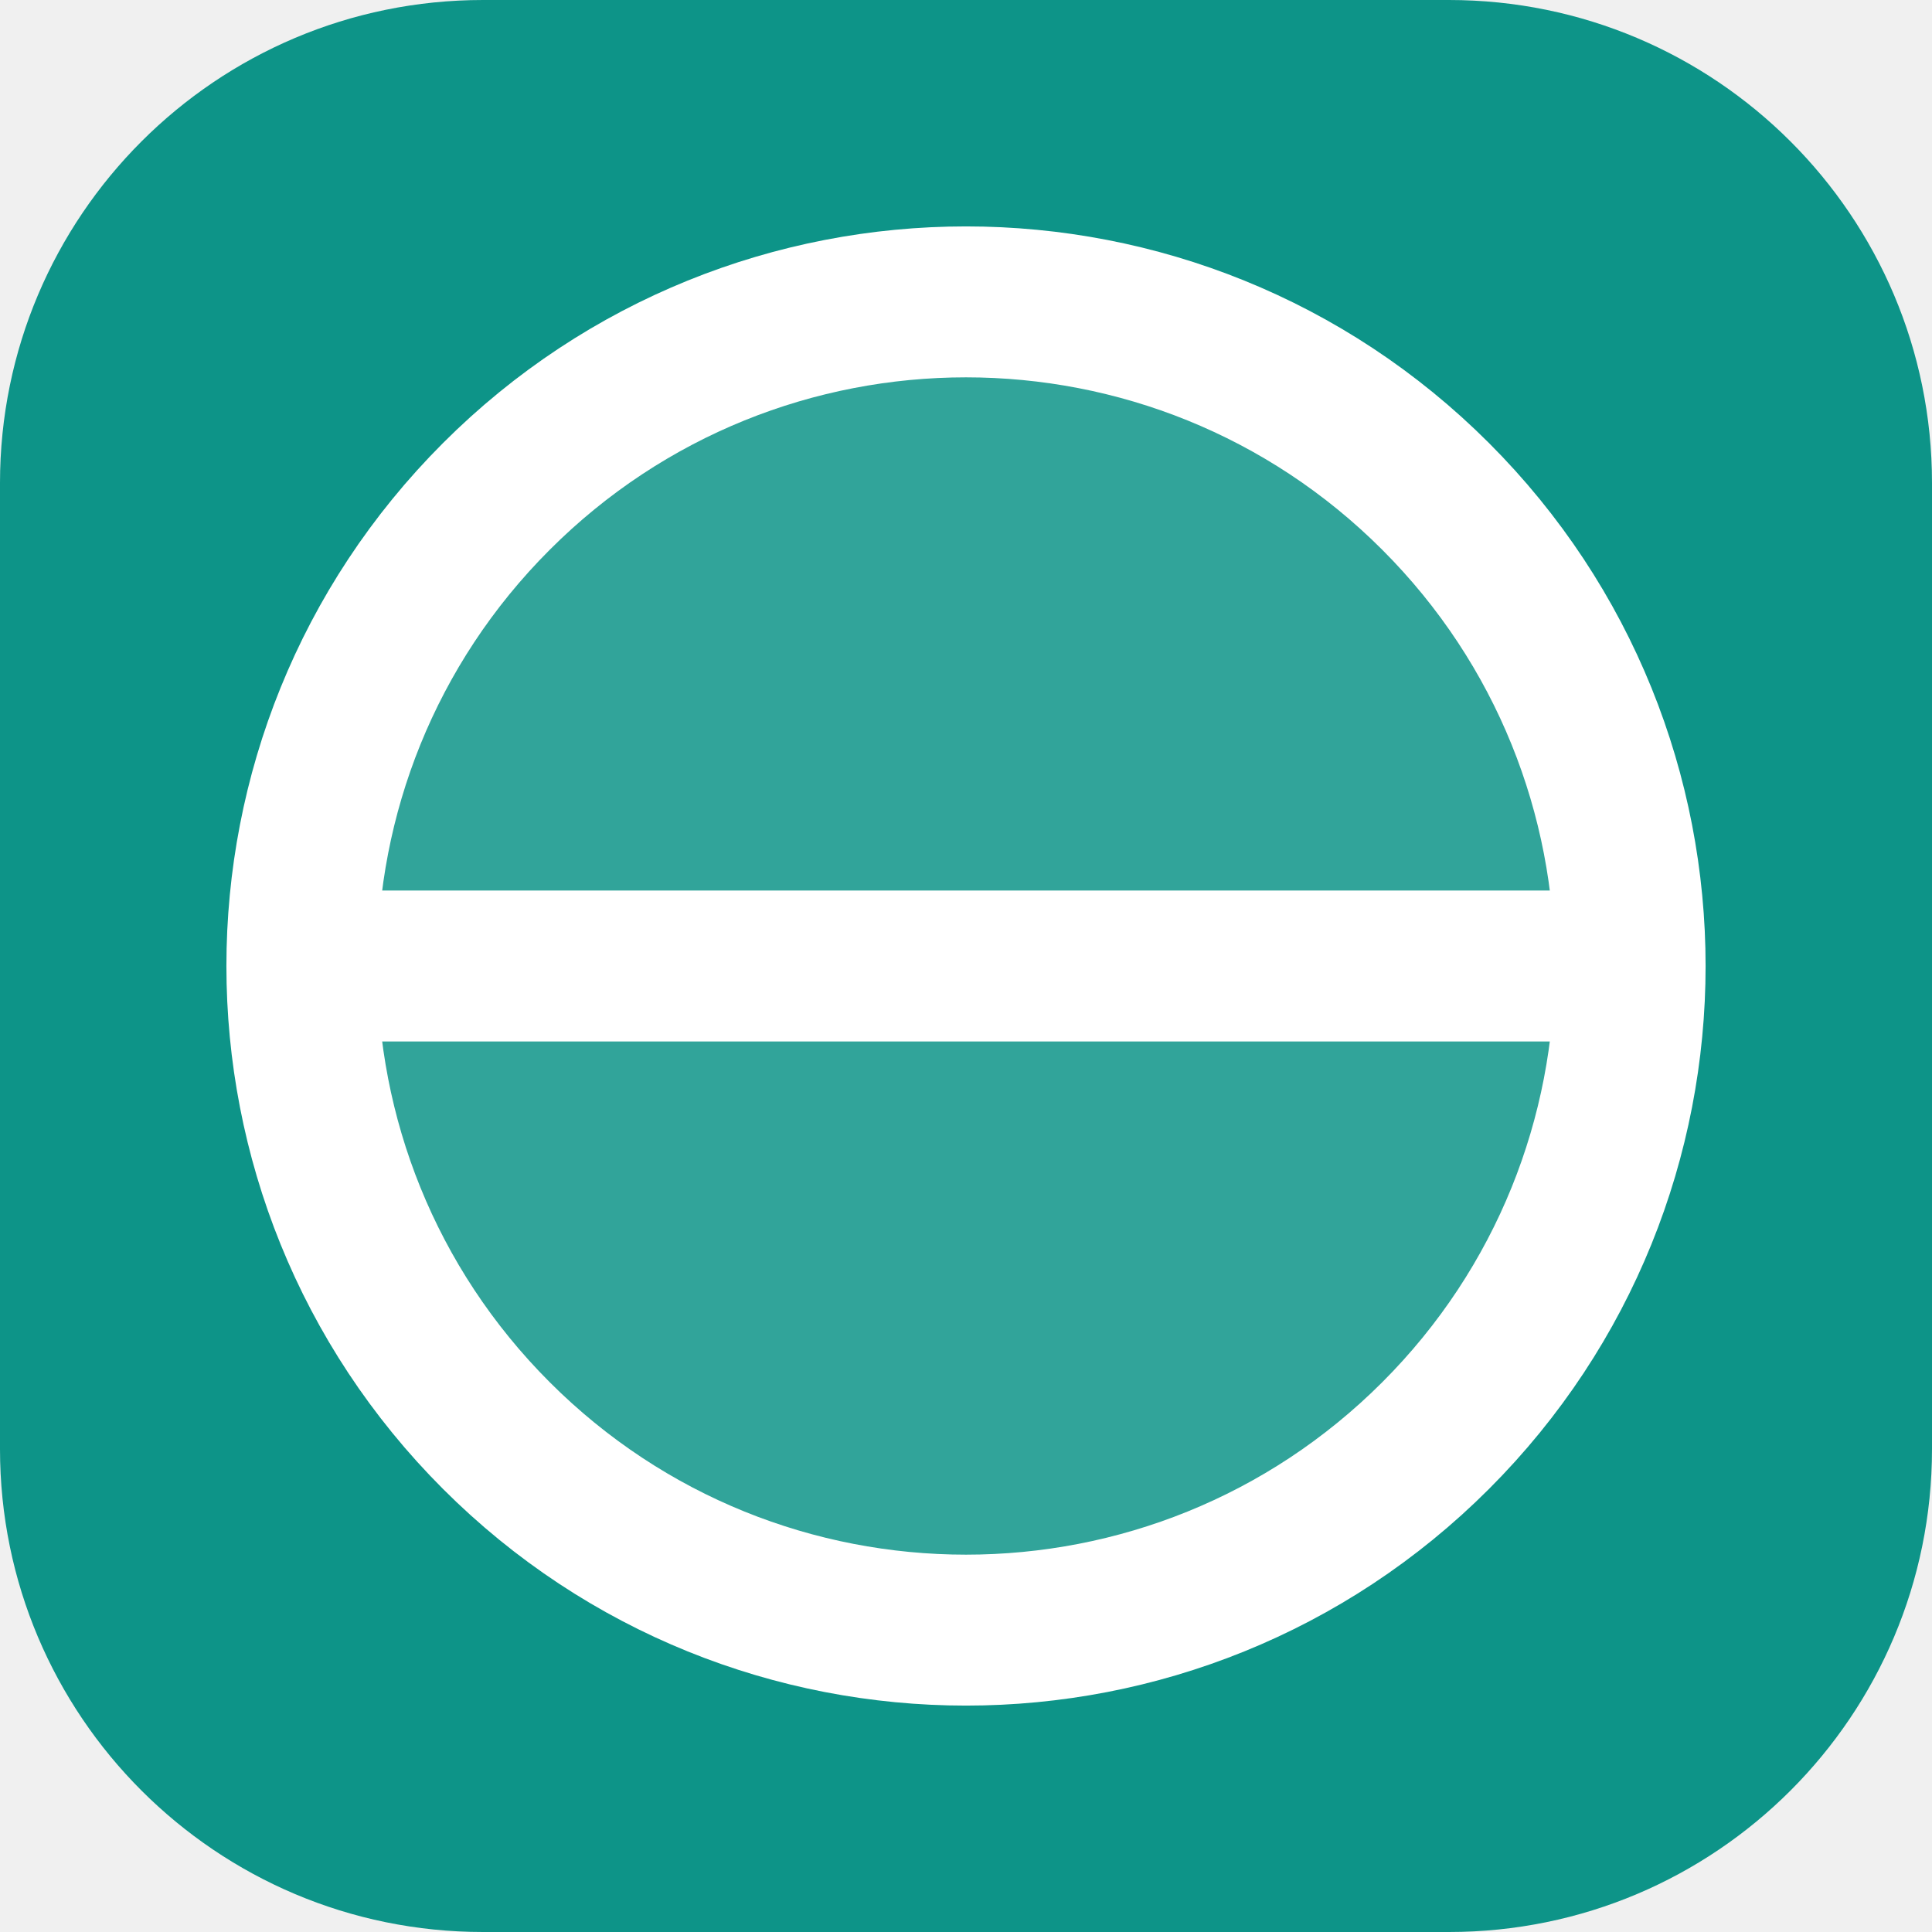
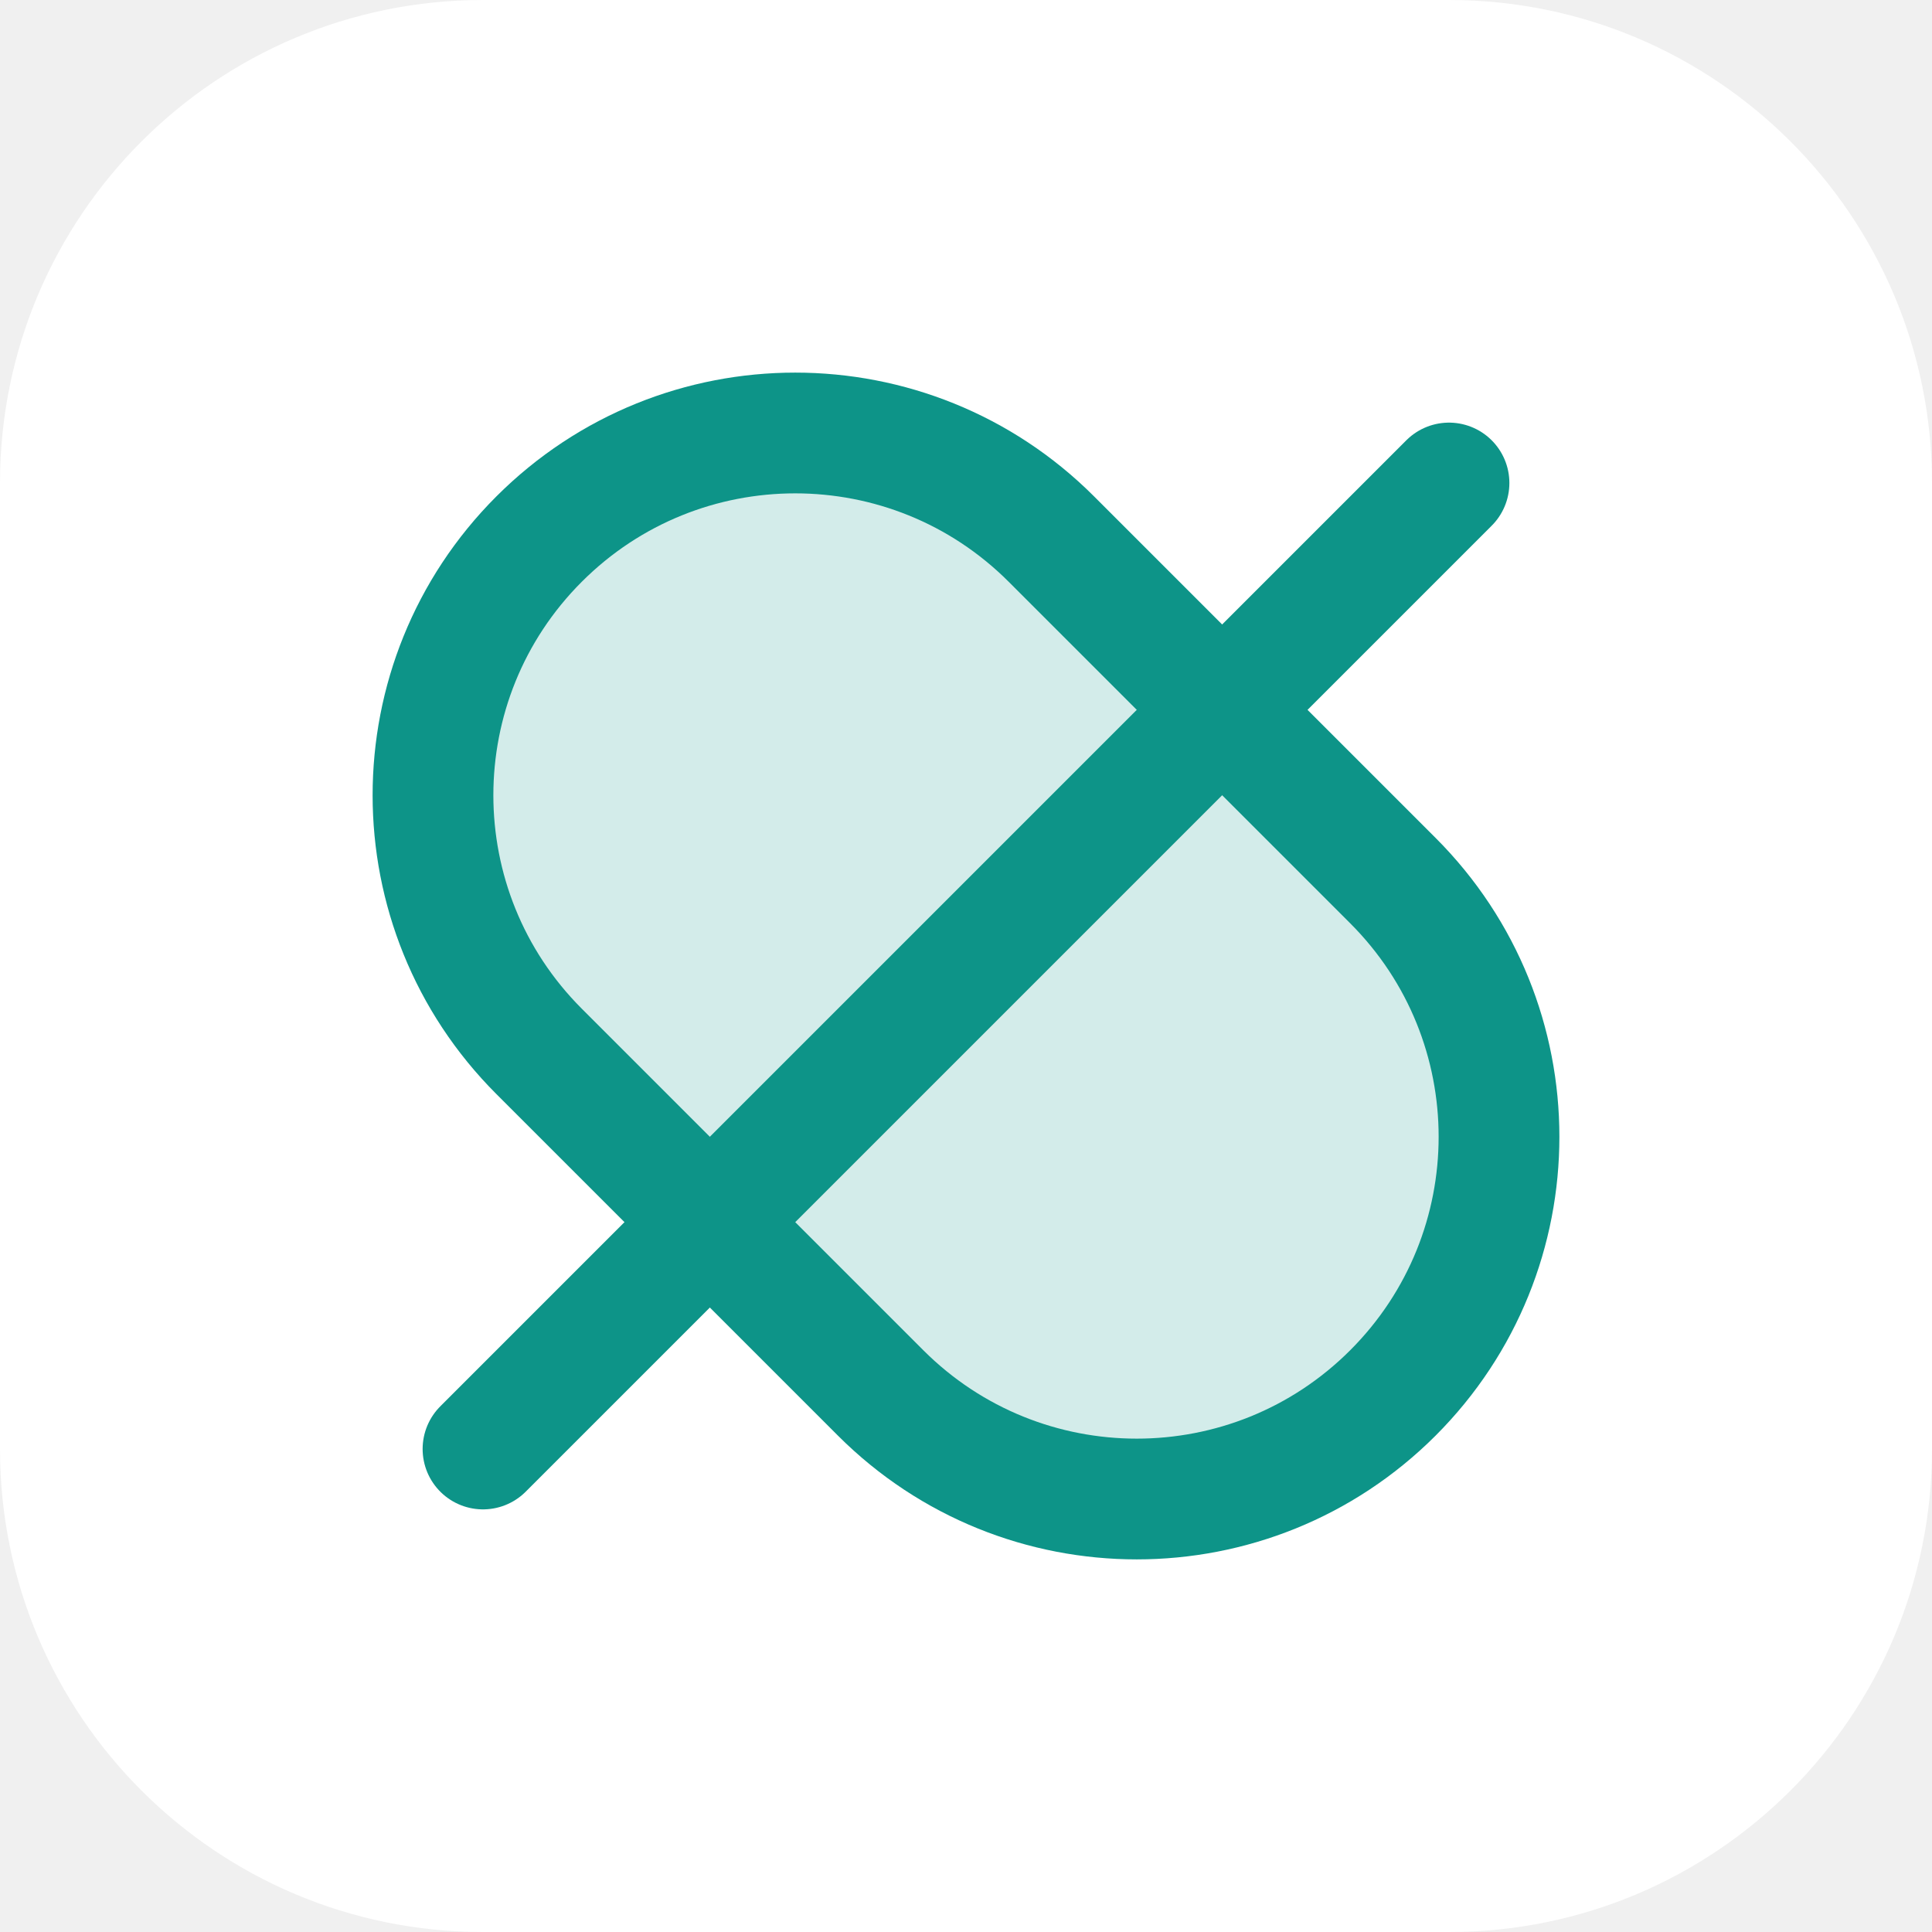
<svg xmlns="http://www.w3.org/2000/svg" viewBox="0 0 32 32" fill="none">
-   <rect width="32" height="32" rx="8" fill="#0d9488" />
-   <g transform="translate(16,16) rotate(45) translate(-16,-16)">
-     <rect x="5" y="5" width="22" height="22" rx="11" fill="white" opacity="0.15" />
-     <rect x="5" y="5" width="22" height="22" rx="11" stroke="white" stroke-width="2.5" fill="none" />
-   </g>
-   <line x1="6" y1="16" x2="26" y2="16" stroke="white" stroke-width="2.5" stroke-linecap="round" />
+   <rect width="32" height="32" rx="8" fill="white" />
+   <rect x="6" y="10" width="20" height="12" rx="6" transform="rotate(45 16 16)" fill="#0d9488" opacity="0.18" />
+   <rect x="6" y="10" width="20" height="12" rx="6" transform="rotate(45 16 16)" stroke="#0d9488" stroke-width="2" fill="none" />
+   <line x1="8" y1="24" x2="24" y2="8" stroke="#0d9488" stroke-width="2" stroke-linecap="round" />
+   <clipPath id="top">
+     <polygon points="16,0 32,0 32,16" />
+   </clipPath>
+   <rect x="6" y="10" width="20" height="12" rx="6" transform="rotate(45 16 16)" fill="#0d9488" clip-path="url(#top)" />
</svg>
